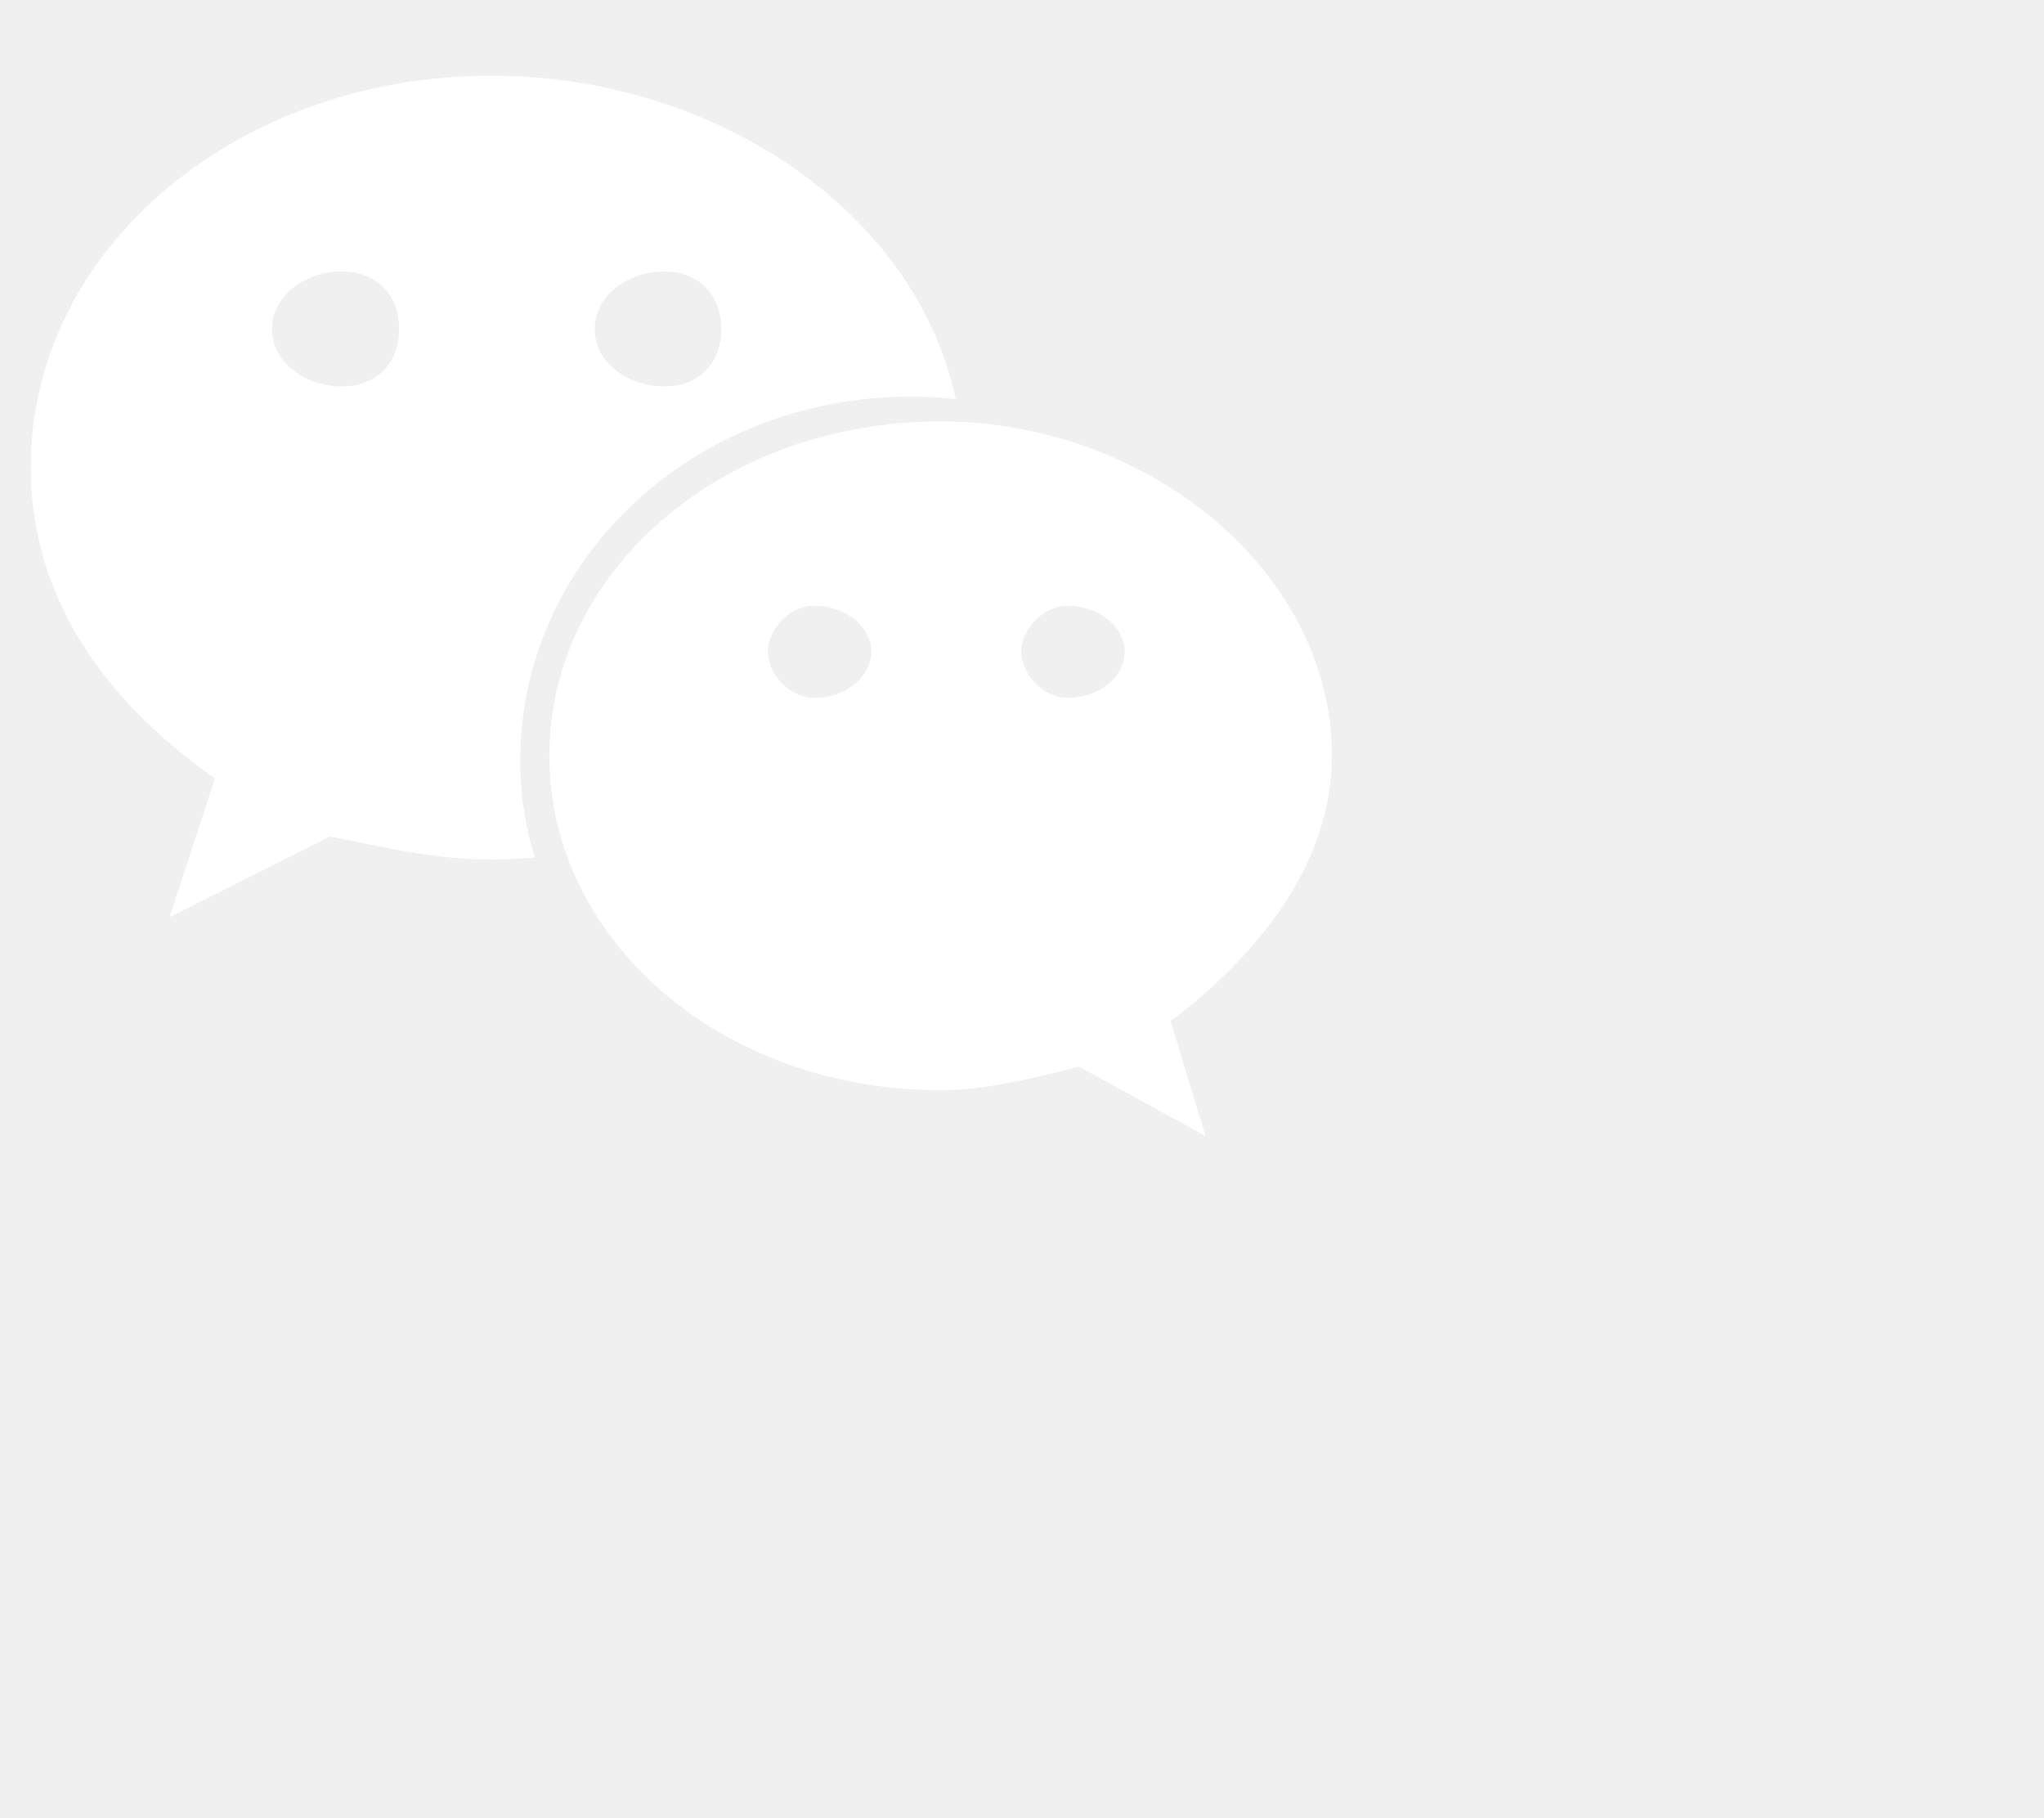
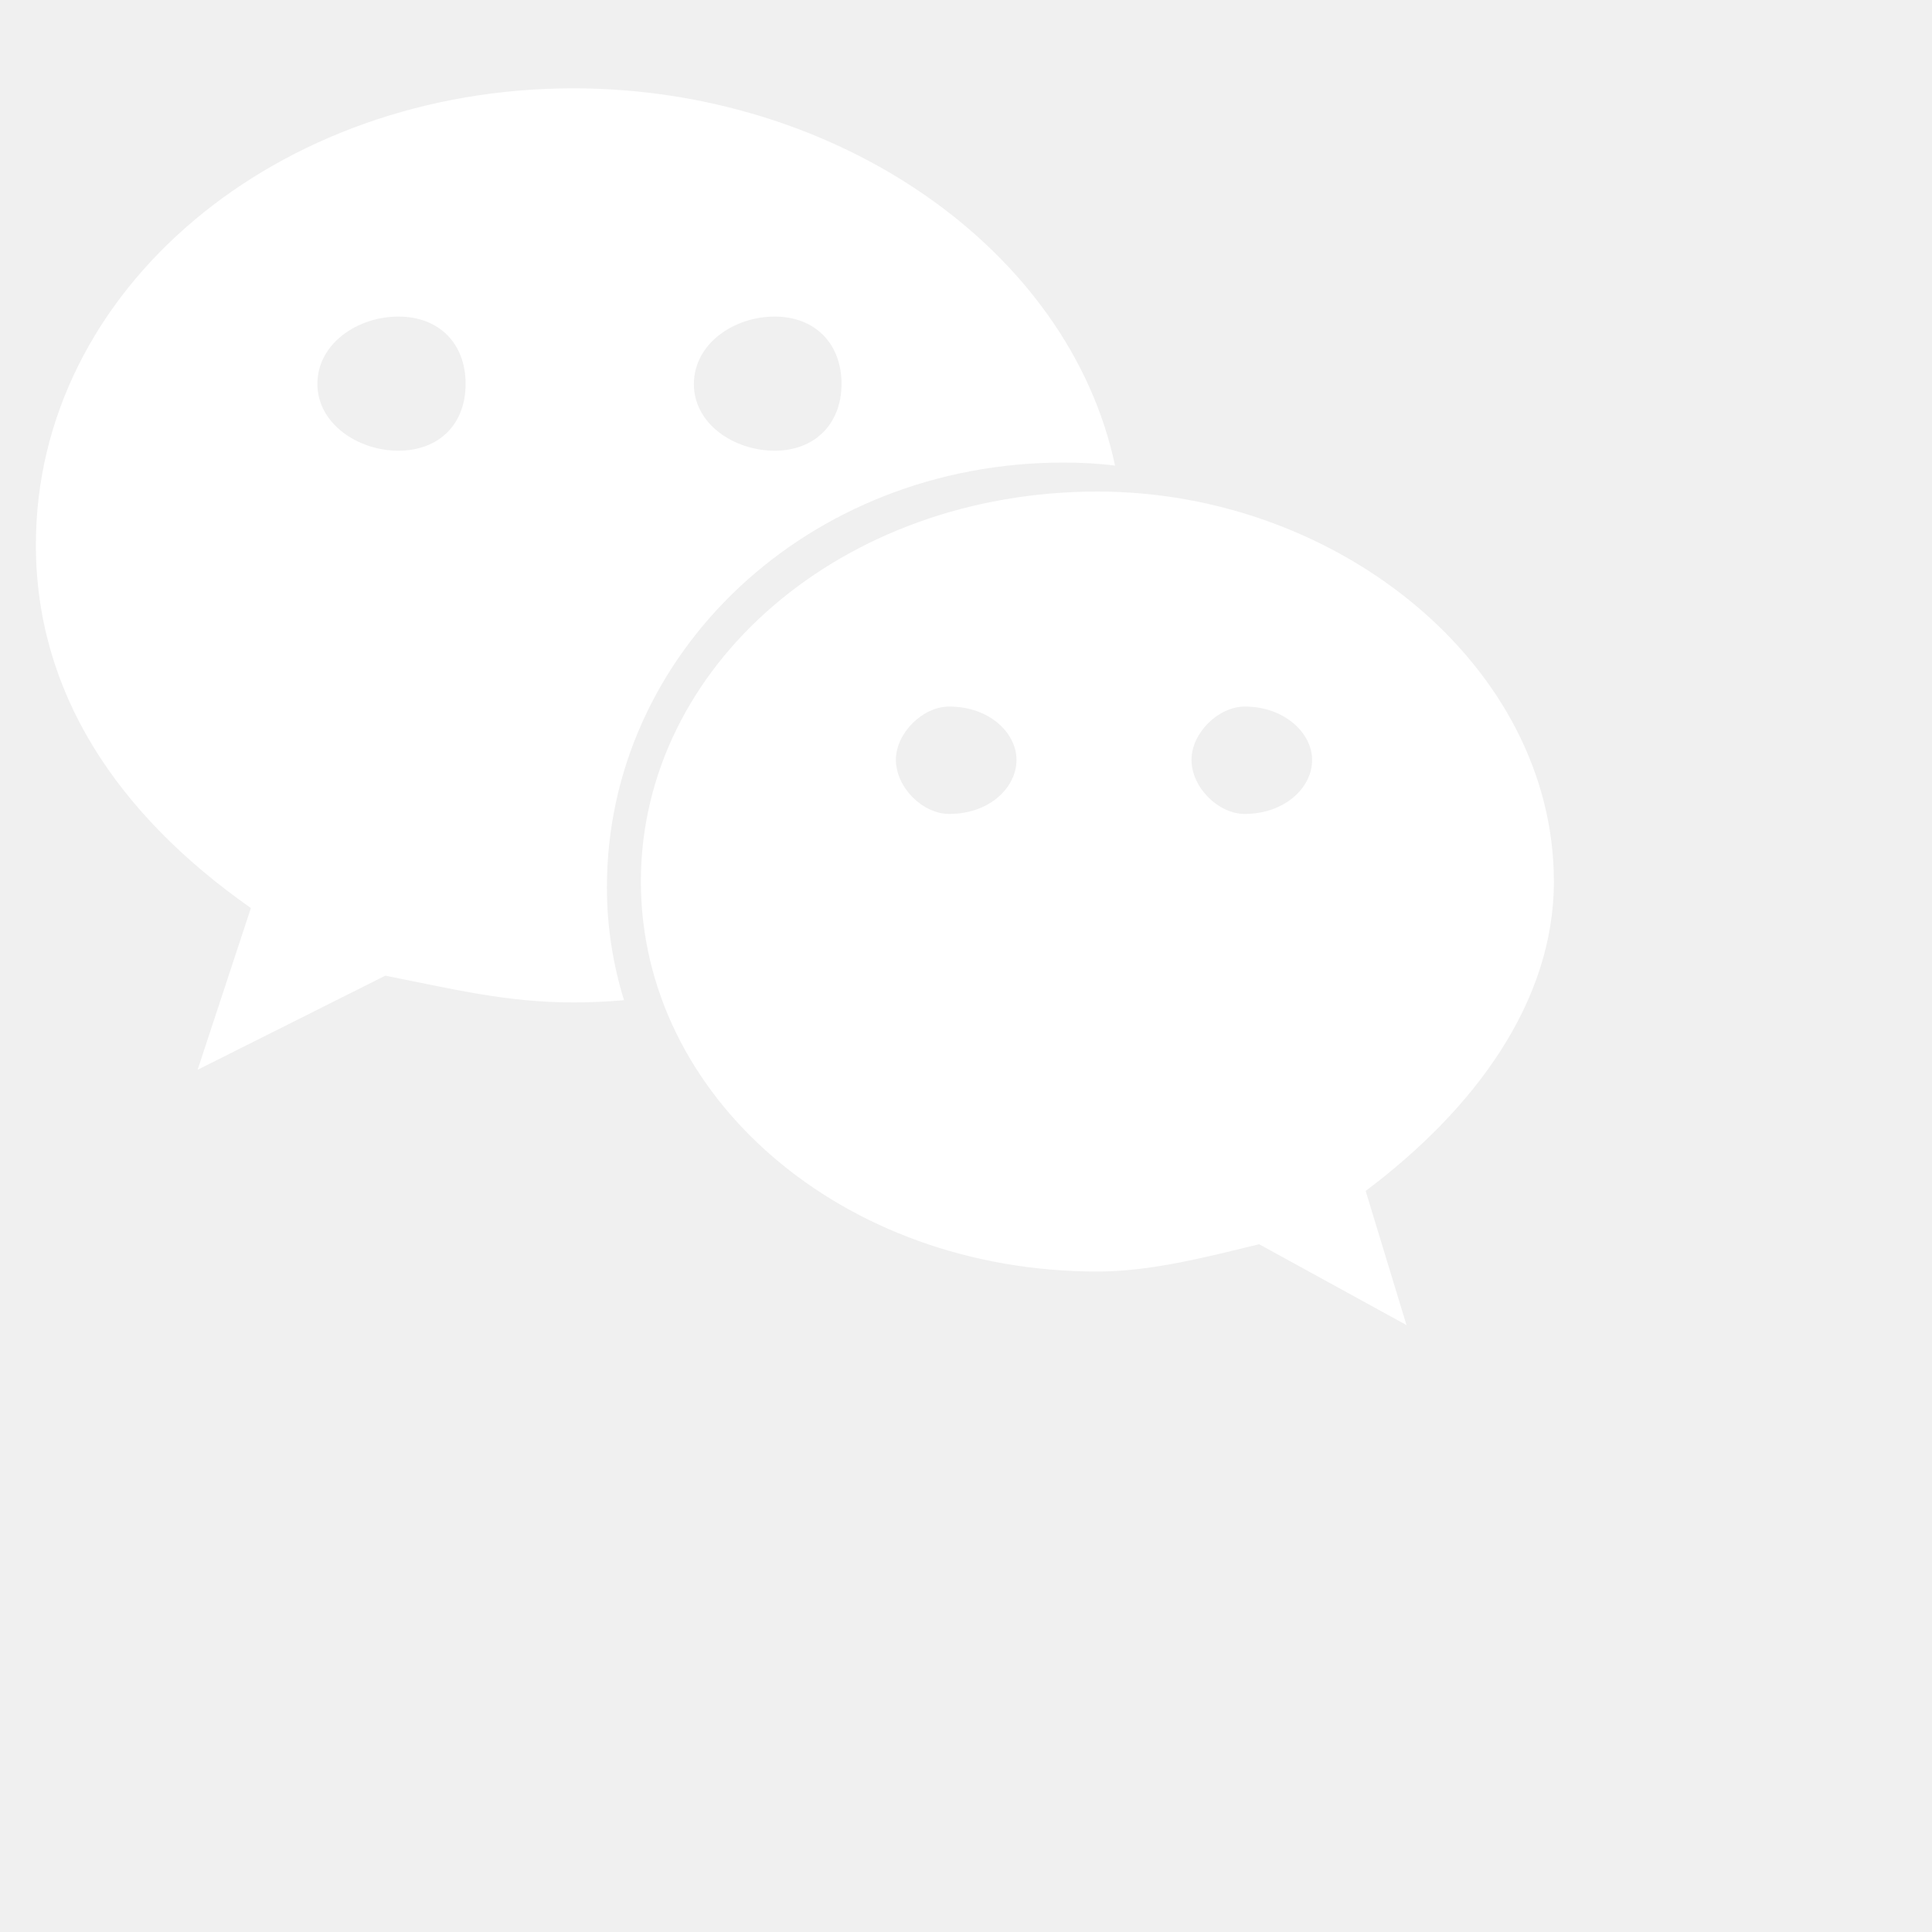
- <svg xmlns="http://www.w3.org/2000/svg" aria-hidden="true" focusable="false" data-prefix="fab" data-icon="weixin" class="svg-inline--fa fa-weixin fa-w-18" role="img" viewBox="0 0 864 768">
+ <svg xmlns="http://www.w3.org/2000/svg" aria-hidden="true" focusable="false" data-prefix="fab" data-icon="weixin" class="svg-inline--fa fa-weixin fa-w-18" role="img" viewBox="0 0 700 700">
  <path fill="#FFFFFF" d="M385.2 167.6c6.4 0 12.6.3 18.8 1.1C387.4 90.3 303.3 32 207.7 32 100.5 32 13 104.8 13 197.4c0 53.4 29.3 97.5 77.9 131.6l-19.3 58.6 68-34.1c24.4 4.8 43.8 9.7 68.2 9.7 6.2 0 12.1-.3 18.3-.8-4-12.9-6.2-26.6-6.2-40.8-.1-84.9 72.9-154 165.3-154zm-104.5-52.9c14.5 0 24.2 9.7 24.2 24.4 0 14.5-9.7 24.2-24.2 24.2-14.8 0-29.3-9.7-29.3-24.2.1-14.7 14.6-24.4 29.3-24.4zm-136.4 48.6c-14.5 0-29.3-9.7-29.3-24.2 0-14.8 14.8-24.4 29.3-24.4 14.8 0 24.4 9.7 24.4 24.4 0 14.6-9.6 24.2-24.4 24.2zM563 319.4c0-77.9-77.9-141.3-165.4-141.3-92.7 0-165.4 63.4-165.4 141.3S305 460.7 397.6 460.7c19.3 0 38.9-5.1 58.6-9.9l53.4 29.3-14.8-48.6C534 402.1 563 363.2 563 319.4zm-219.1-24.5c-9.7 0-19.3-9.7-19.3-19.6 0-9.7 9.7-19.3 19.3-19.3 14.8 0 24.4 9.7 24.4 19.3 0 10-9.7 19.6-24.4 19.6zm107.1 0c-9.7 0-19.3-9.7-19.3-19.6 0-9.7 9.7-19.3 19.3-19.3 14.5 0 24.4 9.7 24.4 19.3.1 10-9.9 19.6-24.4 19.6z" />
</svg>
